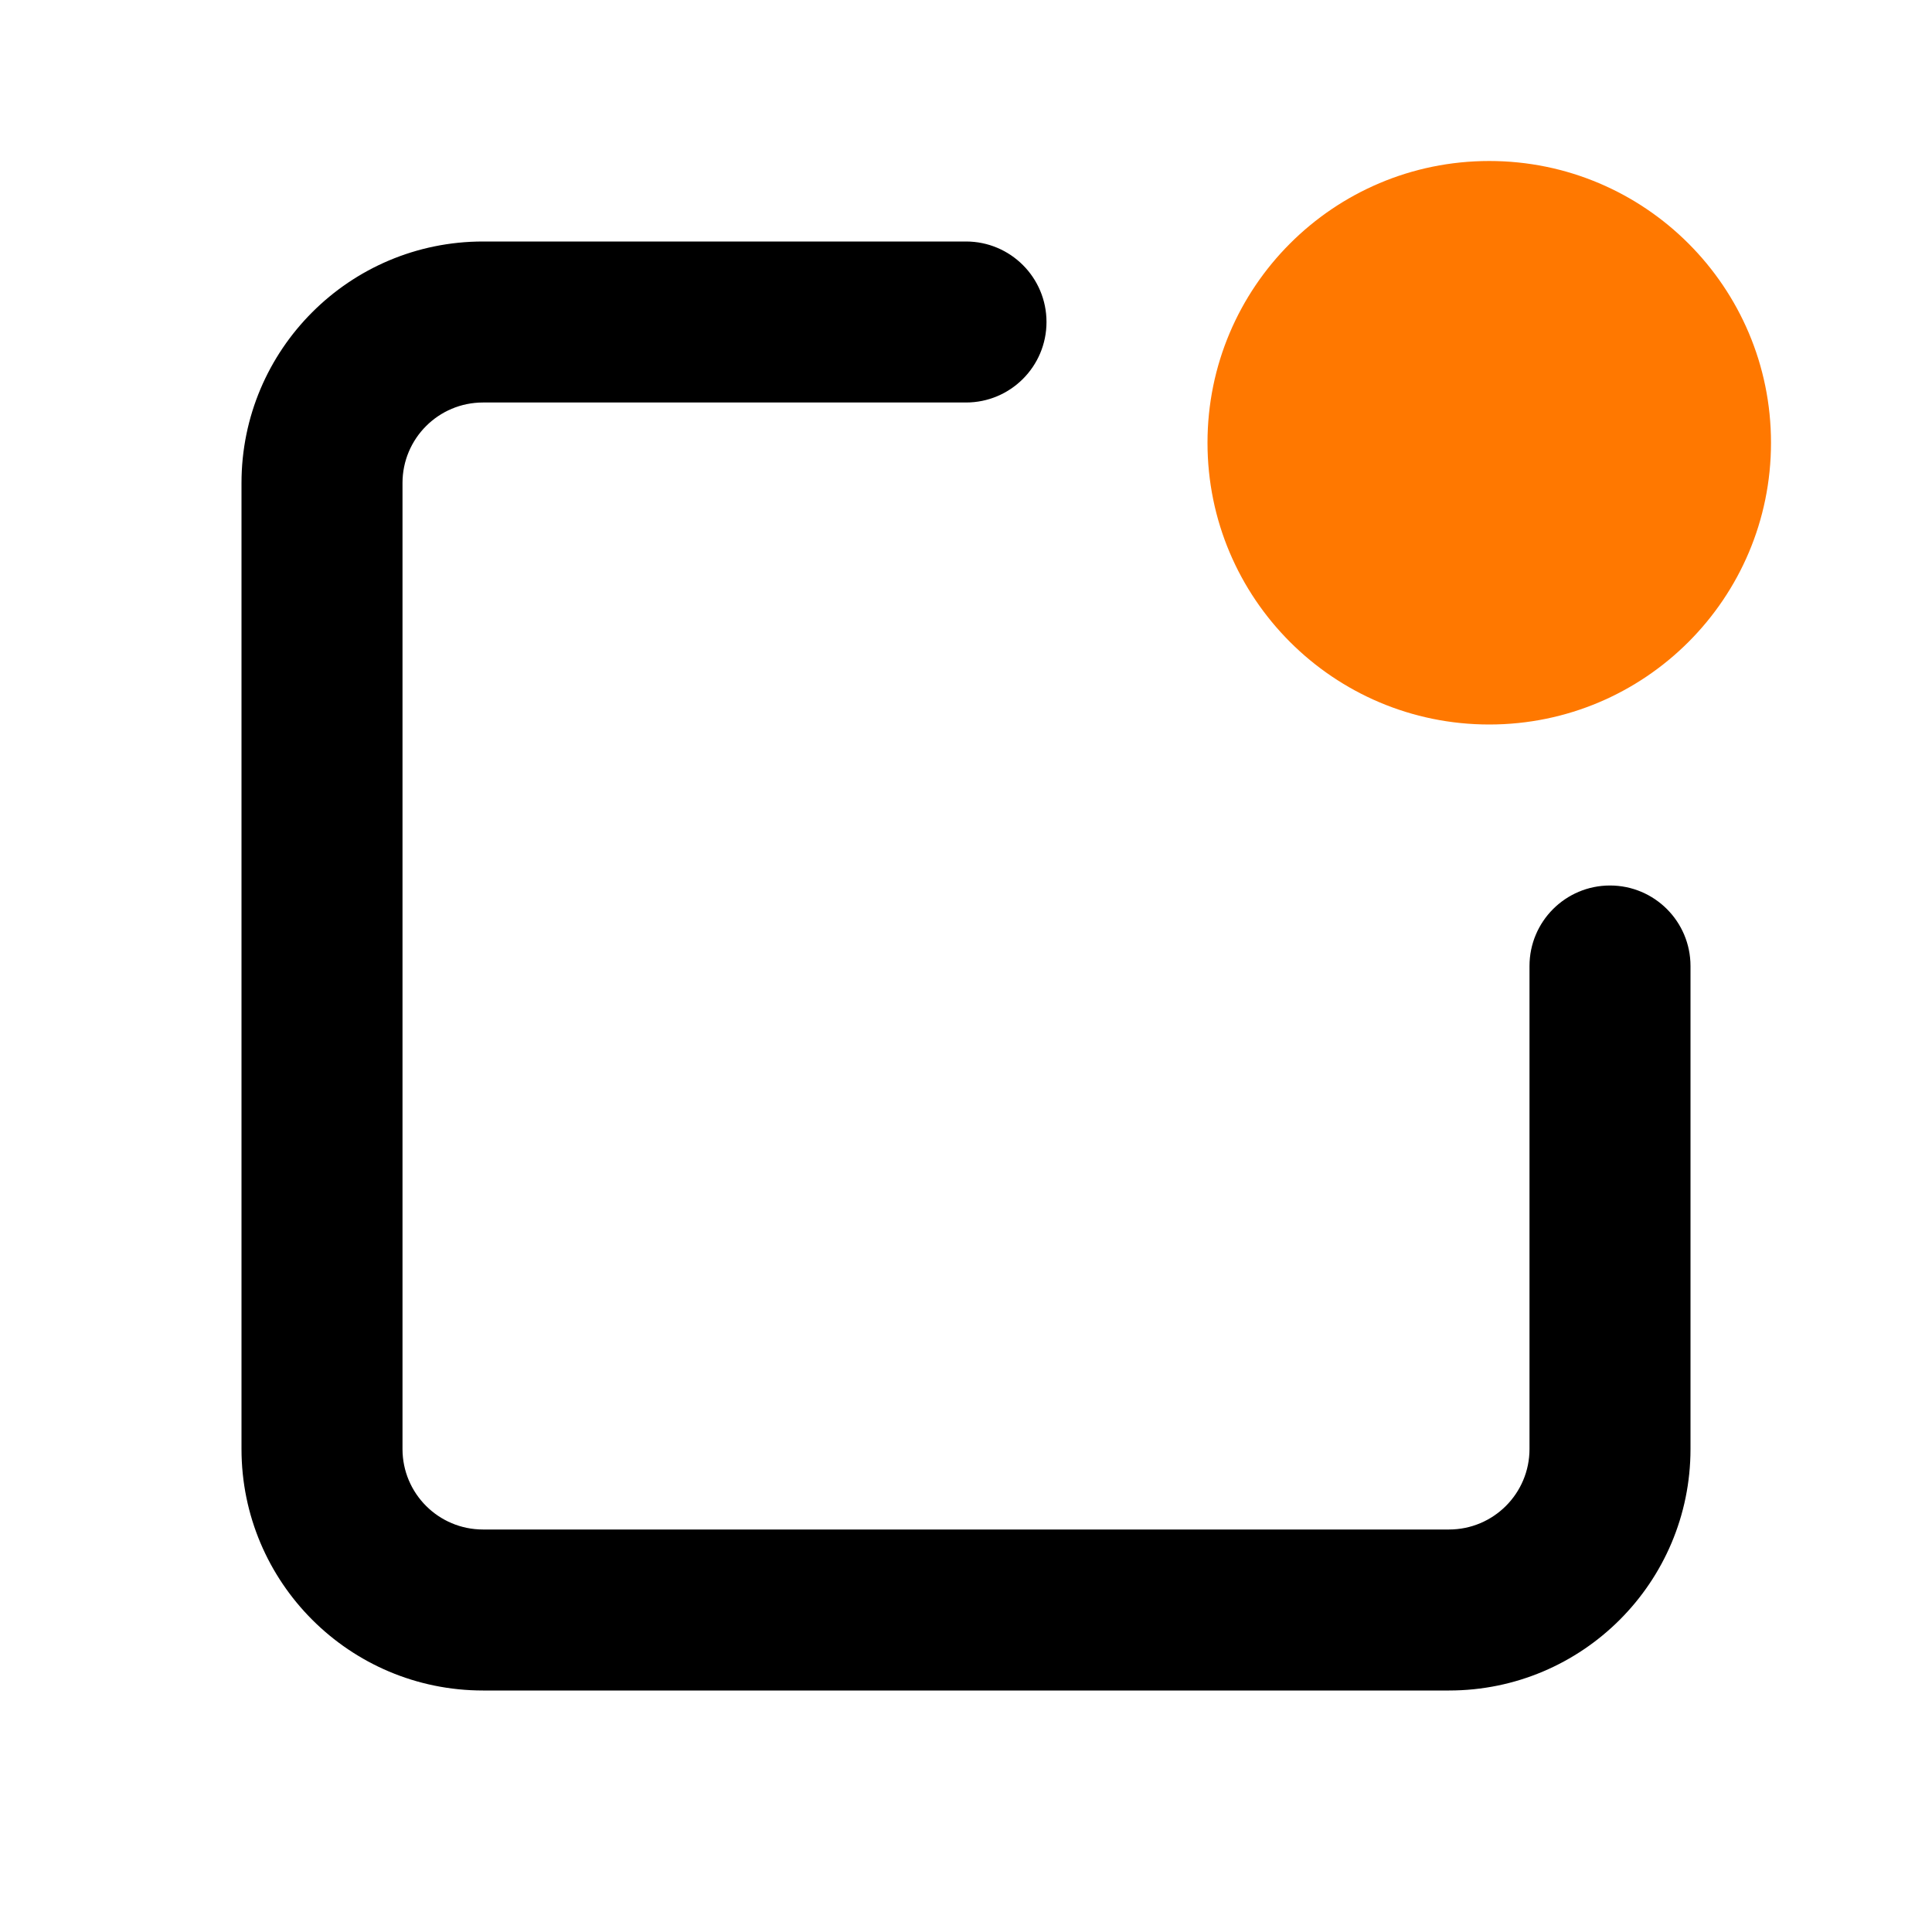
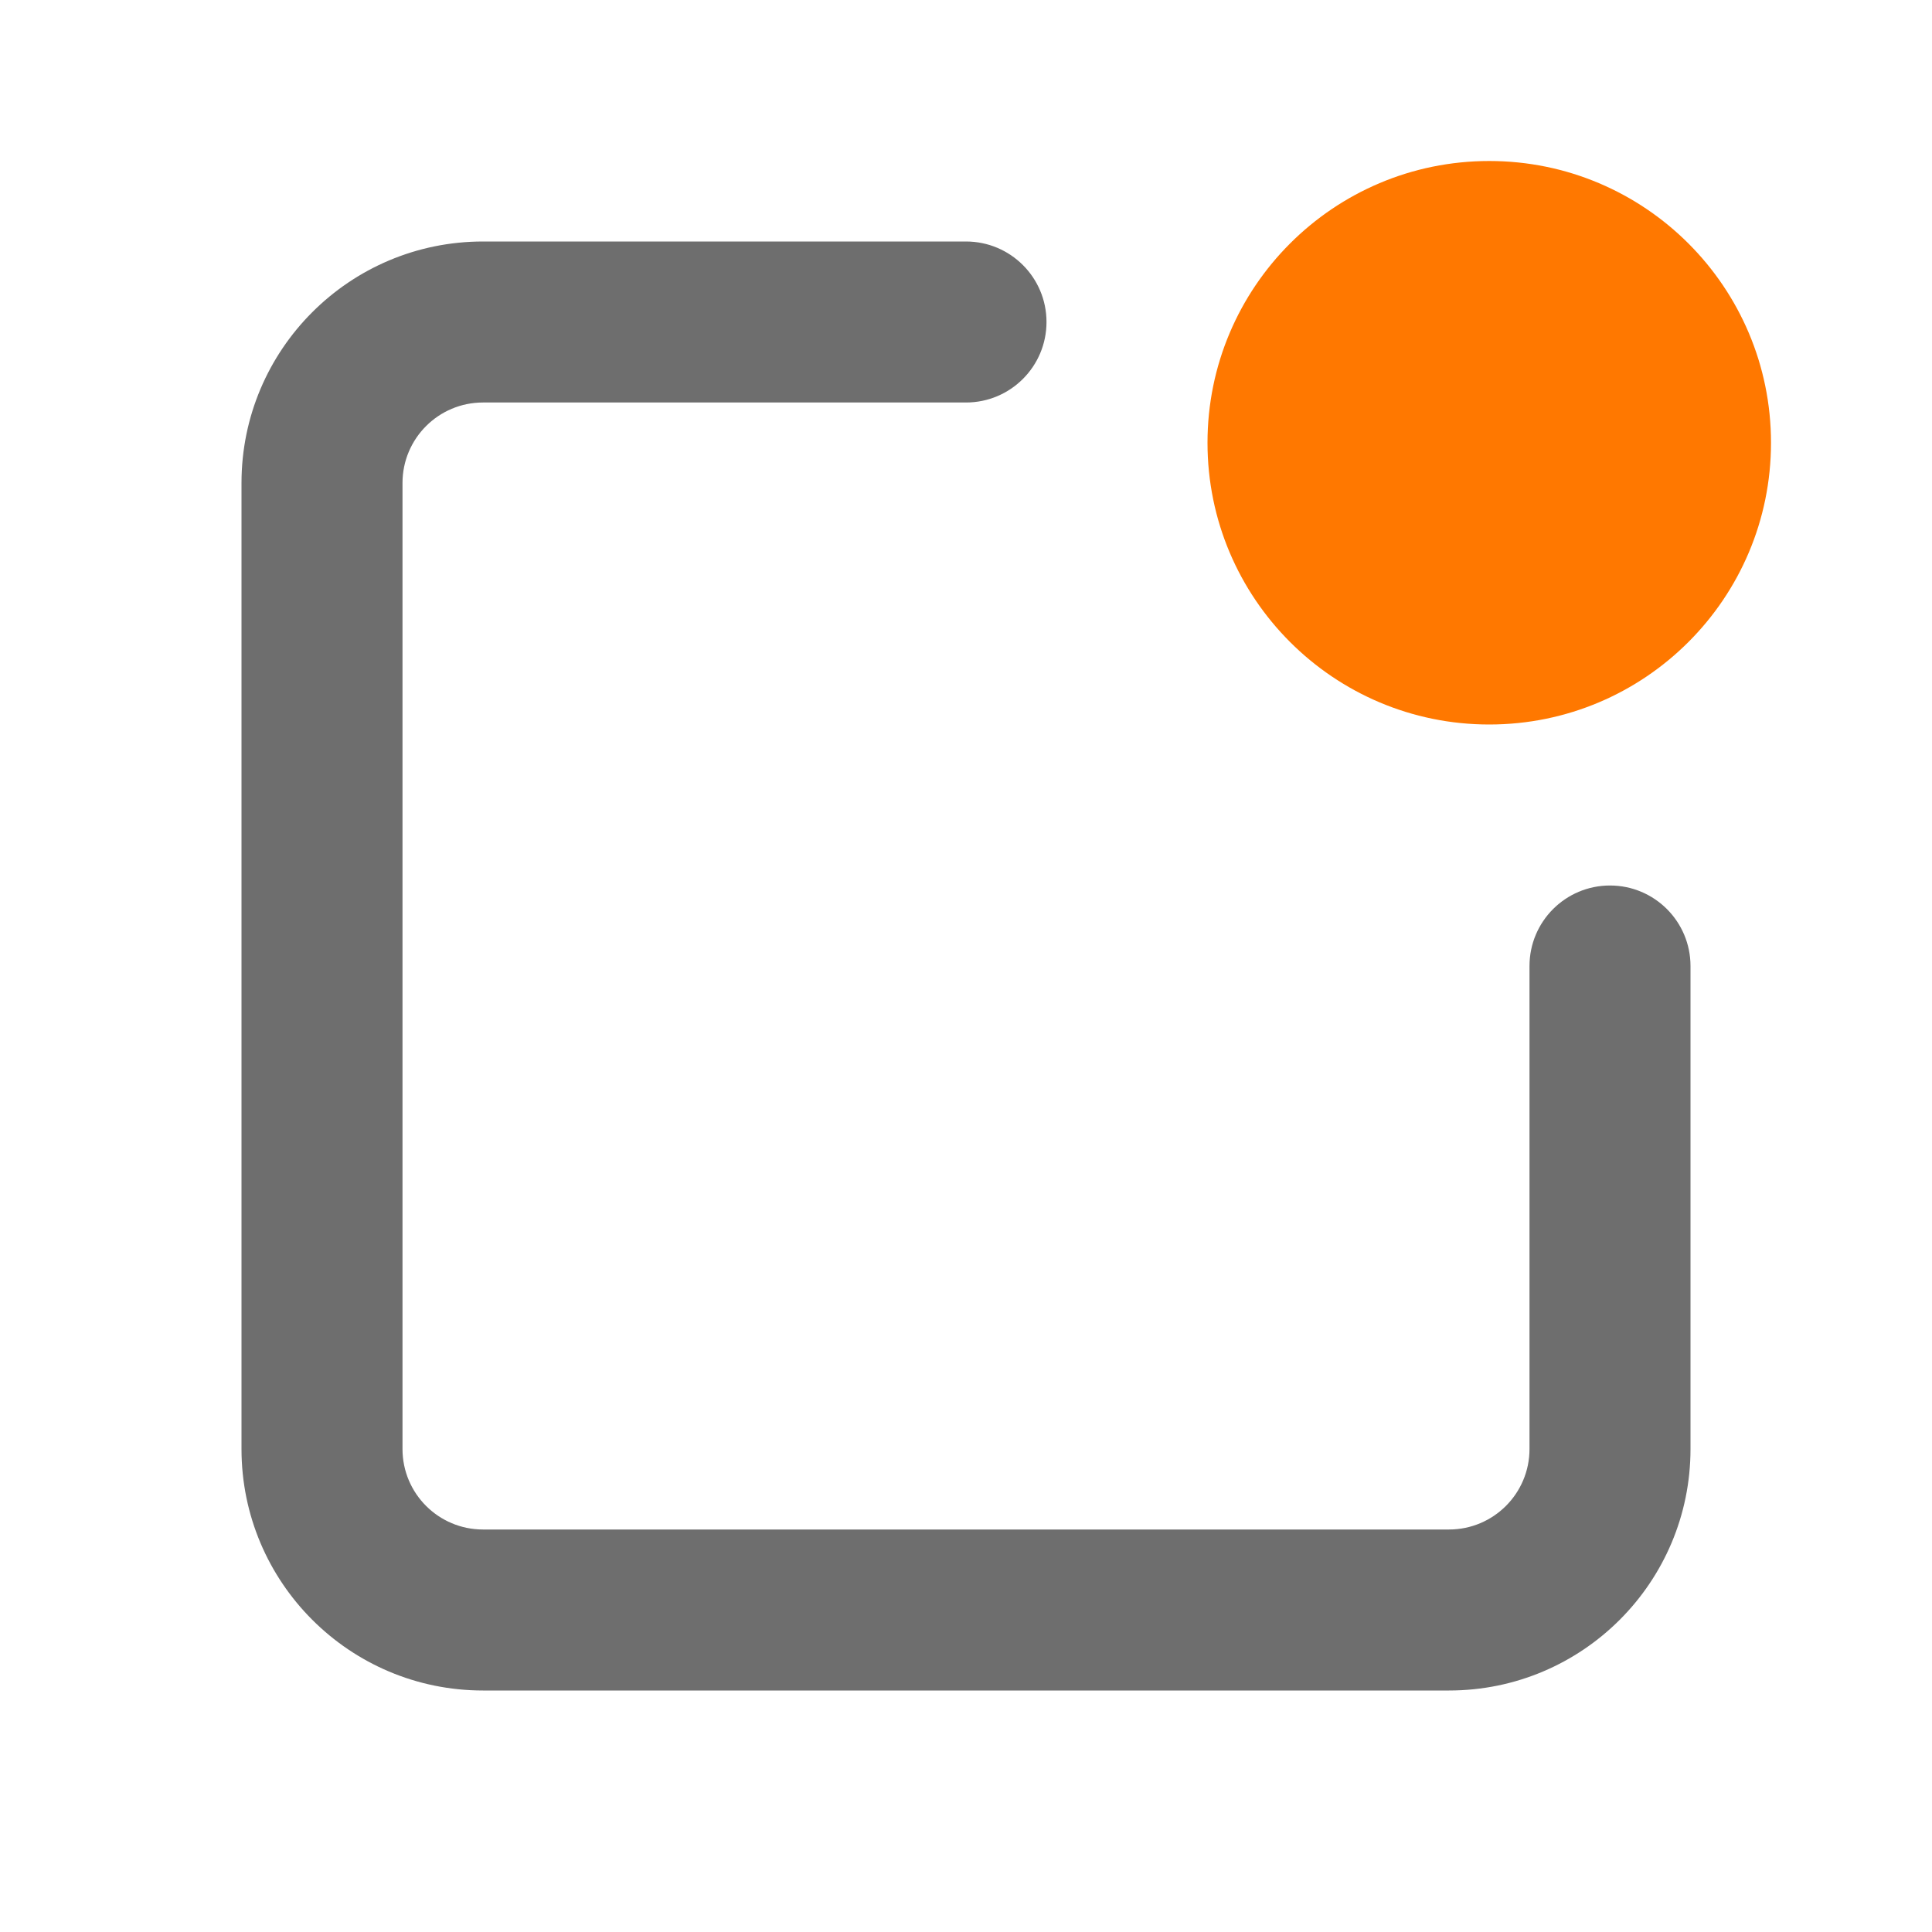
<svg xmlns="http://www.w3.org/2000/svg" width="16" height="16" viewBox="0 0 24 24">
-   <path fill="currentColor" d="M18,21H6a3,3,0,0,1-3-3V6A3,3,0,0,1,6,3h6a1,1,0,0,1,0,2H6A1,1,0,0,0,5,6V18a1,1,0,0,0,1,1H18a1,1,0,0,0,1-1V12a1,1,0,0,1,2,0v6A3,3,0,0,1,18,21Z" />
+   <path fill="#6e6e6e" d="M18,21H6a3,3,0,0,1-3-3V6A3,3,0,0,1,6,3h6a1,1,0,0,1,0,2H6A1,1,0,0,0,5,6V18a1,1,0,0,0,1,1H18a1,1,0,0,0,1-1V12a1,1,0,0,1,2,0v6A3,3,0,0,1,18,21Z" />
  <circle fill="#ff7800" cx="18.5" cy="5.5" r="3.5" />
</svg>
